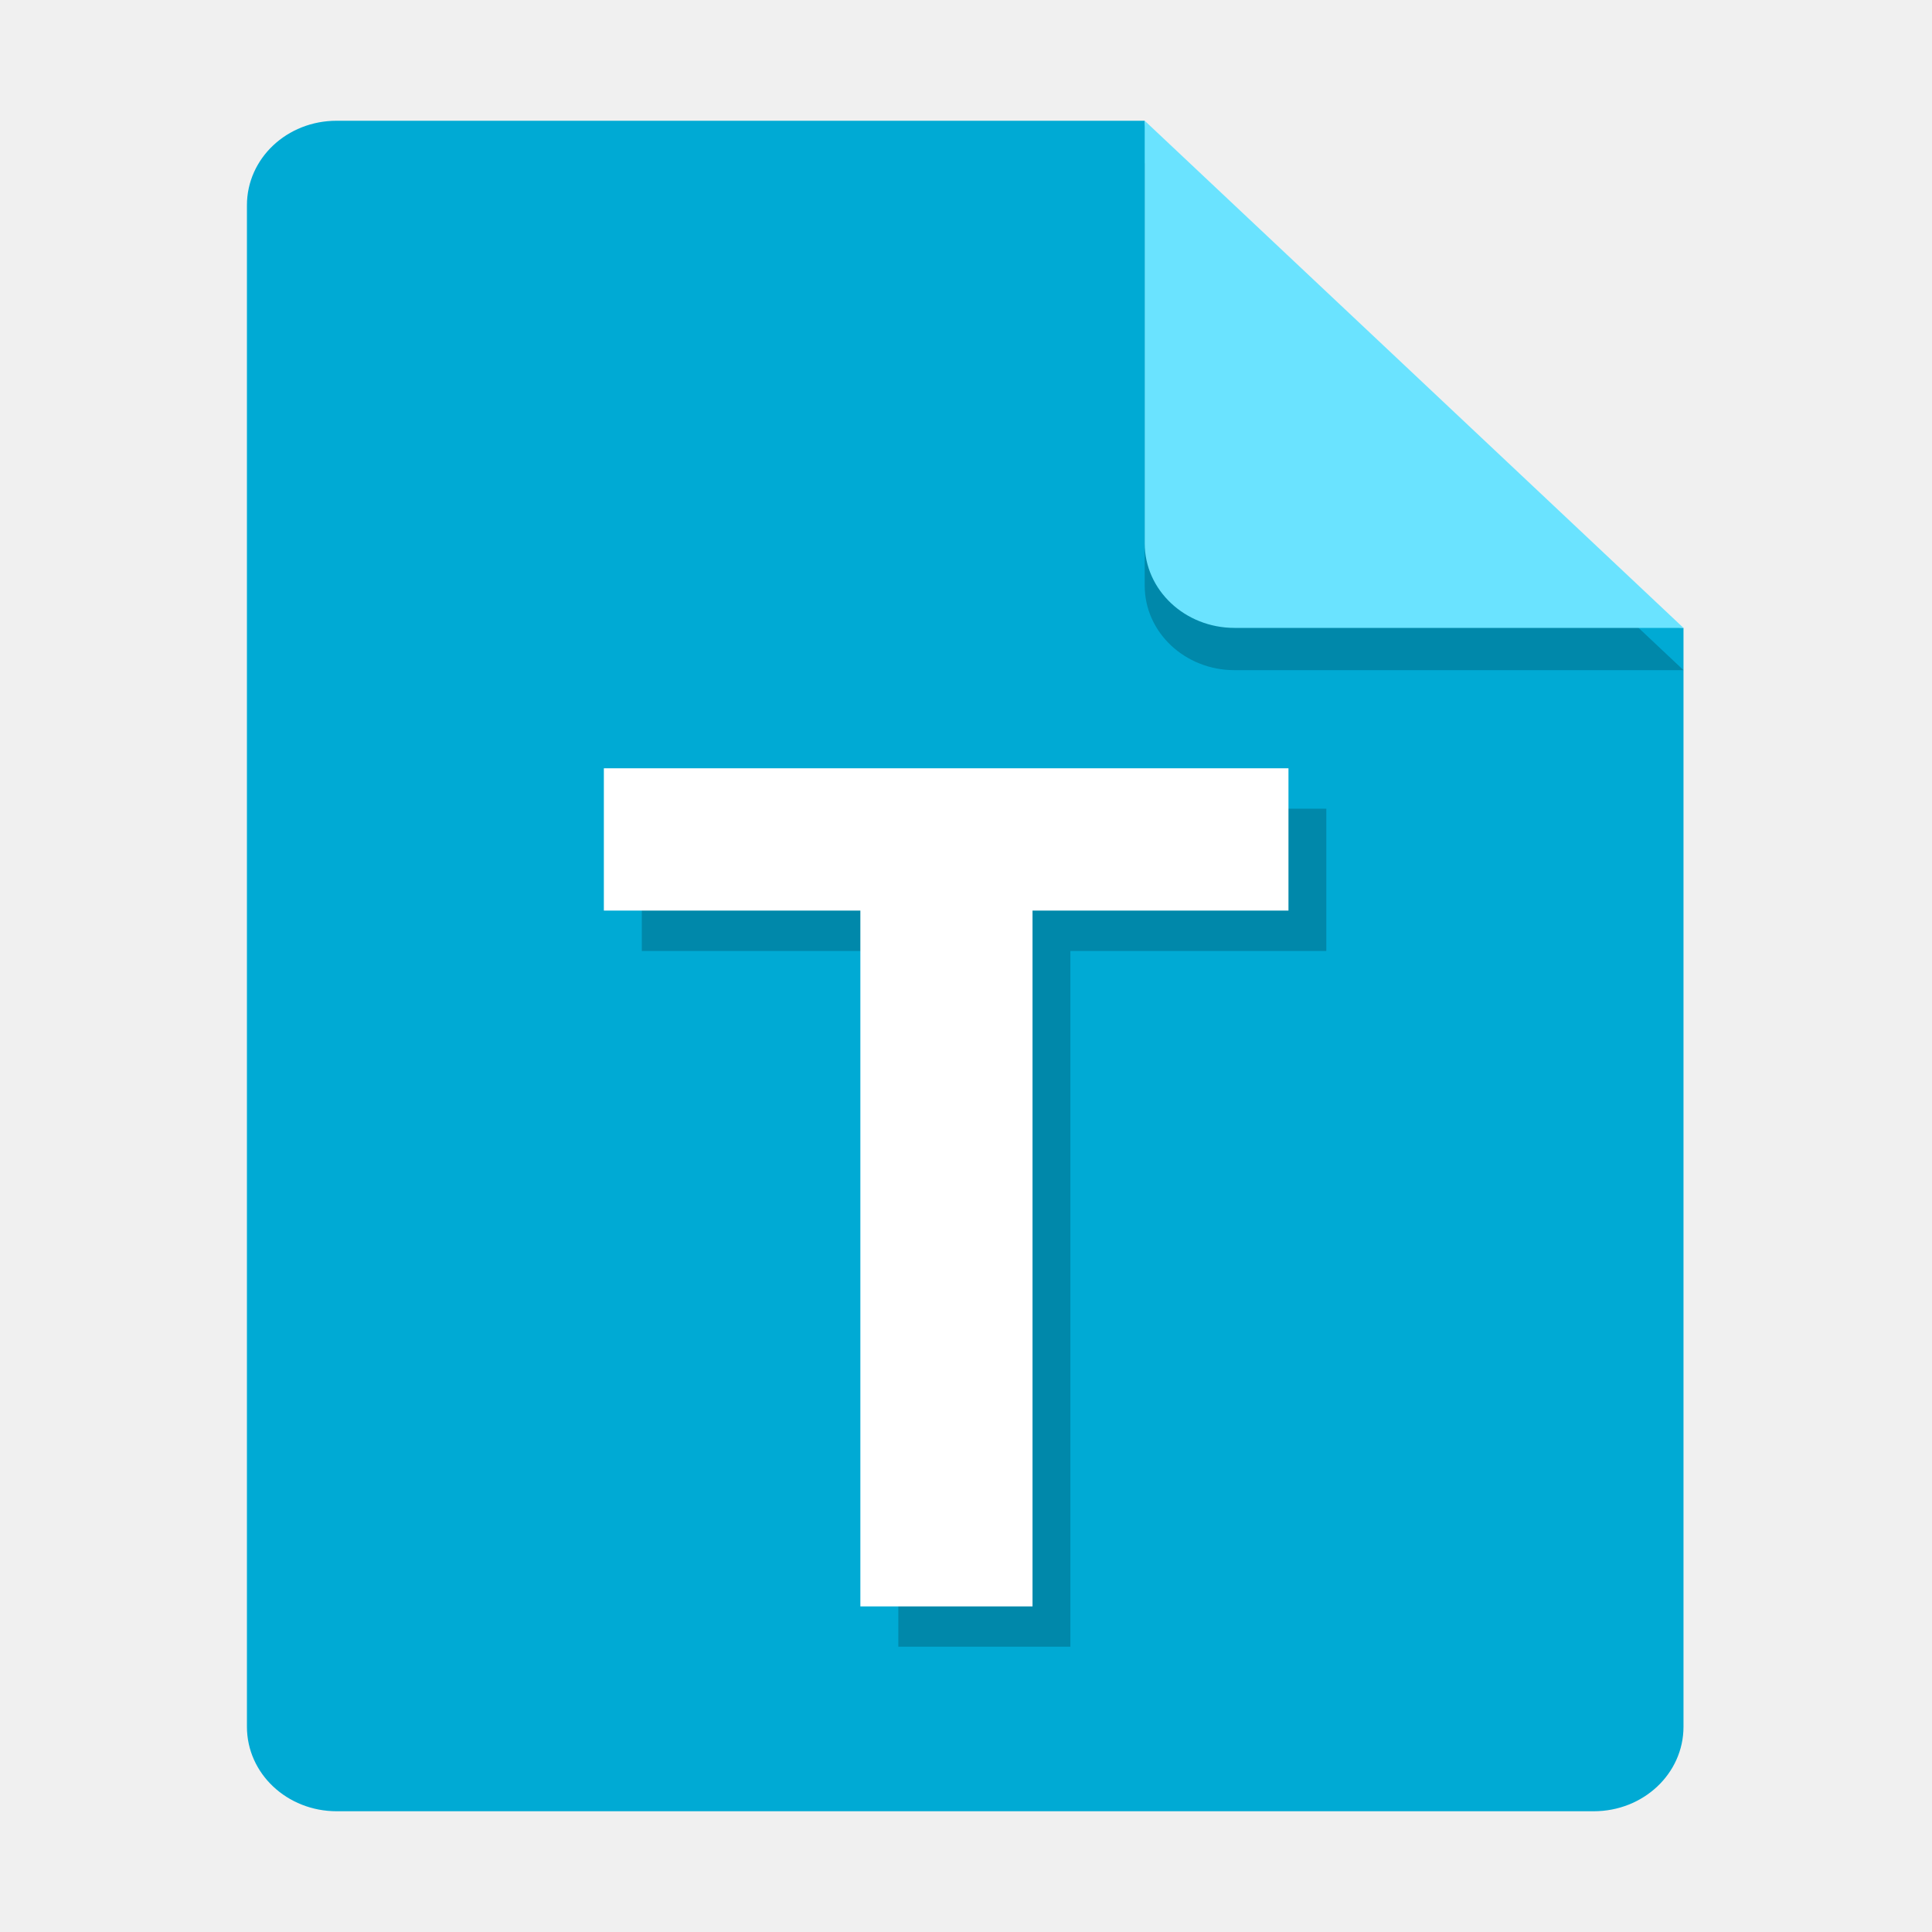
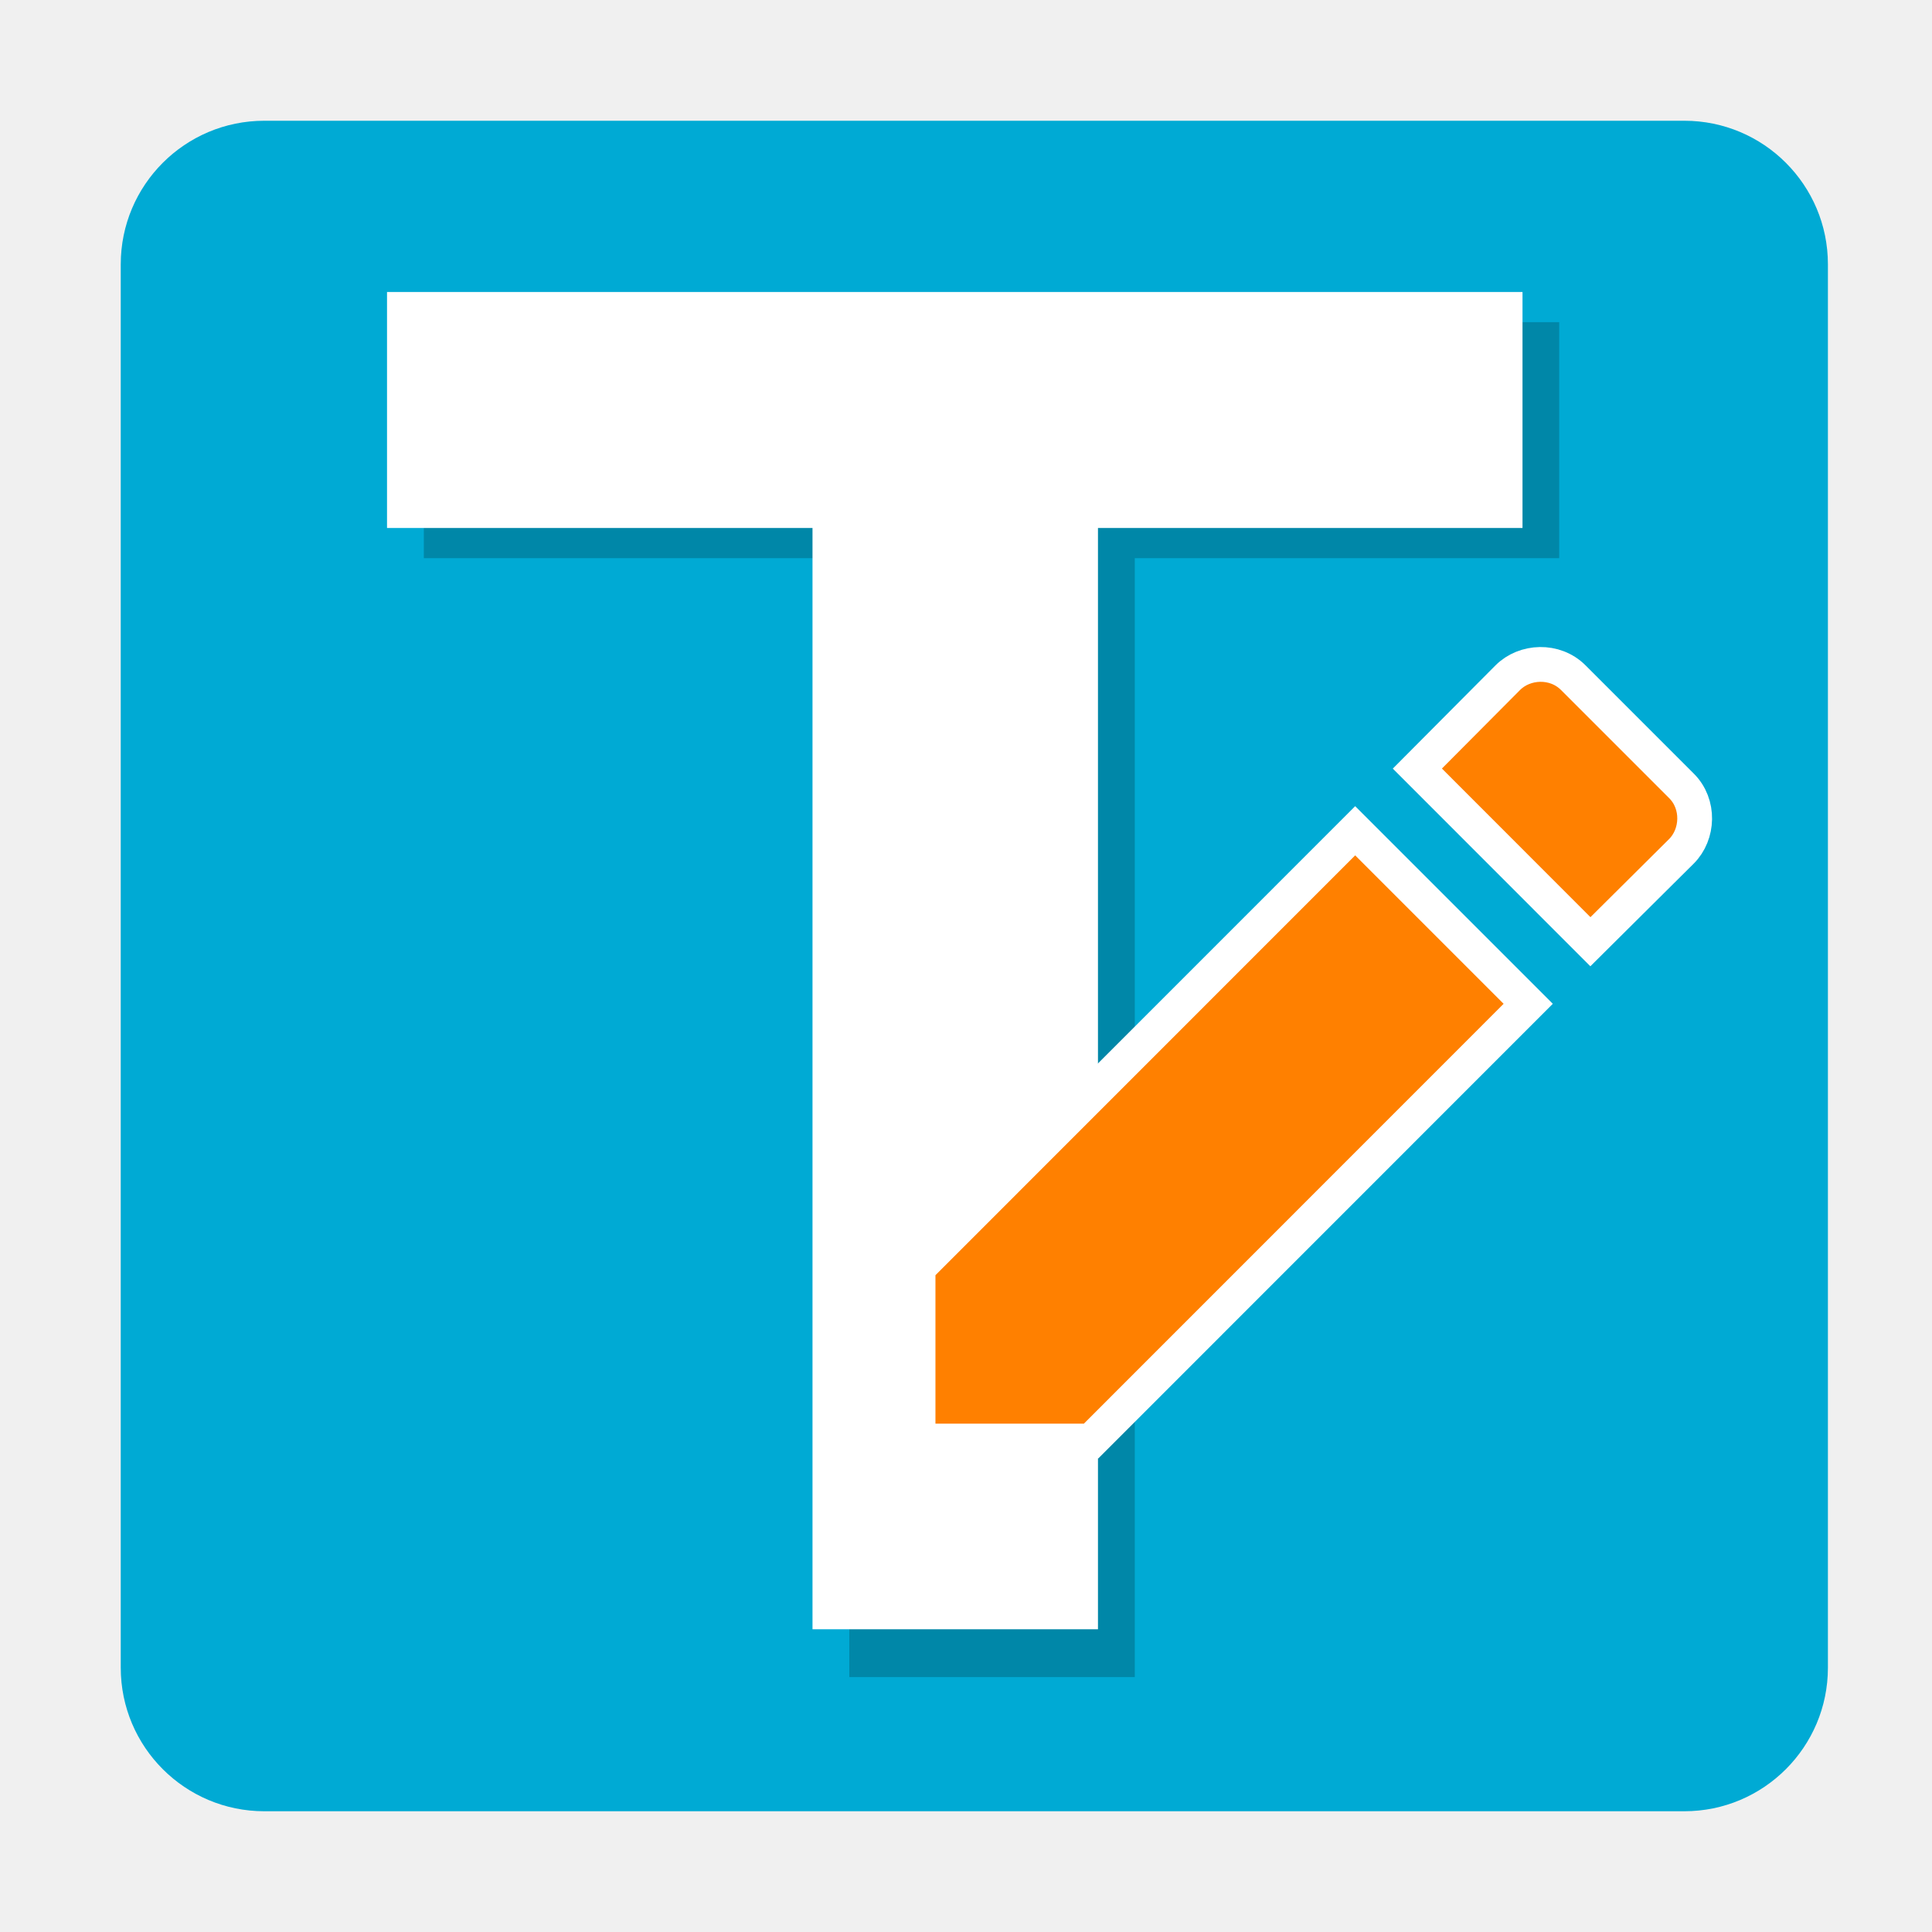
- <svg xmlns="http://www.w3.org/2000/svg" width="16" height="16" version="1" id="svg6">
-   <defs id="defs6" />
-   <path fill="#e4e4e4" d="M 2.788,1 C 2.376,1 2.045,1.312 2.045,1.7 V 14.3 c 0,0.388 0.332,0.7 0.744,0.7 h 10.409 c 0.412,0 0.744,-0.312 0.744,-0.7 V 5.2 l -4.089,-0.35 L 9.48,1 Z" id="path2" style="fill:#00aad4;fill-opacity:1;stroke-width:0.361" />
-   <path style="opacity:0.2;stroke-width:0.361" d="m 9.48,1.35 v 3.5 c 0,0.387 0.333,0.7 0.744,0.7 h 3.718 z" id="path4" />
-   <path fill="#fafafa" d="m 9.48,1 v 3.5 c 0,0.387 0.333,0.7 0.744,0.7 h 3.718 z" id="path5" style="fill:#6ae3ff;fill-opacity:1;stroke-width:0.361" />
-   <g id="g1" transform="matrix(0.9192019,0,0,0.9192019,2.442769,3.074673)">
-     <path style="font-weight:bold;font-size:20.663px;line-height:1.1;font-family:Inter;-inkscape-font-specification:'Inter, Bold';text-align:center;letter-spacing:0px;word-spacing:0.675px;text-anchor:middle;fill:#0088aa;fill-opacity:1;stroke-width:0.434;stroke-linecap:round;stroke-linejoin:round" d="M 3.125,5.223 V 3.941 H 9.292 V 5.223 H 6.986 V 11.491 H 5.436 V 5.223 Z" id="text7-6" aria-label="T" />
-     <path style="font-weight:bold;font-size:20.663px;line-height:1.1;font-family:Inter;-inkscape-font-specification:'Inter, Bold';text-align:center;letter-spacing:0px;word-spacing:0.675px;text-anchor:middle;fill:#ffffff;fill-opacity:1;stroke-width:0.434;stroke-linecap:round;stroke-linejoin:round" d="M 2.783,4.859 V 3.577 H 8.951 V 4.859 H 6.645 v 6.269 H 5.094 V 4.859 Z" id="text7" aria-label="T" />
+ <svg xmlns="http://www.w3.org/2000/svg" width="16" height="16" version="1.1" id="svg1">
+   <defs id="defs1" />
+   <rect style="fill:#00aad4;fill-opacity:1;stroke:none;stroke-width:0.725;stroke-linecap:round;stroke-linejoin:round" id="rect1" width="14.138" height="14" x="1" y="1" ry="1.189" />
+   <g id="g1" transform="matrix(0.9801497,0,0,0.9801497,0.1000604,0.4578618)">
+     <path d="M 3.479,4.249 V 2.255 H 13.072 V 4.249 H 9.486 V 13.703 H 7.074 V 4.249 Z" id="text1-9" style="font-weight:bold;font-size:16.144px;line-height:1.1;font-family:Inter;-inkscape-font-specification:'Inter, Bold';text-align:center;letter-spacing:0px;word-spacing:0.528px;text-anchor:middle;fill:#0087a8;stroke-width:0.675;stroke-linecap:round;stroke-linejoin:round" aria-label="T" />
+     <path d="M 3.168,3.994 V 2 H 12.762 V 3.994 H 9.175 V 13.299 H 6.763 V 3.994 Z" id="text1" style="font-weight:bold;font-size:16.144px;line-height:1.1;font-family:Inter;-inkscape-font-specification:'Inter, Bold';text-align:center;letter-spacing:0px;word-spacing:0.528px;text-anchor:middle;fill:#ffffff;stroke-width:0.675;stroke-linecap:round;stroke-linejoin:round" aria-label="T" />
  </g>
+   <path style="fill:#ff8000;fill-opacity:1;stroke:#ffffff;stroke-width:0.288;stroke-dasharray:none" d="m 7.603,10.501 v 1.433 H 9.036 L 12.656,8.313 11.223,6.88 Z M 13.925,7.05 c 0.14,-0.14 0.152,-0.391 0,-0.542 L 13.029,5.612 c -0.152,-0.152 -0.402,-0.14 -0.542,0 l -0.749,0.753 1.433,1.434 z" id="path1" />
</svg>
